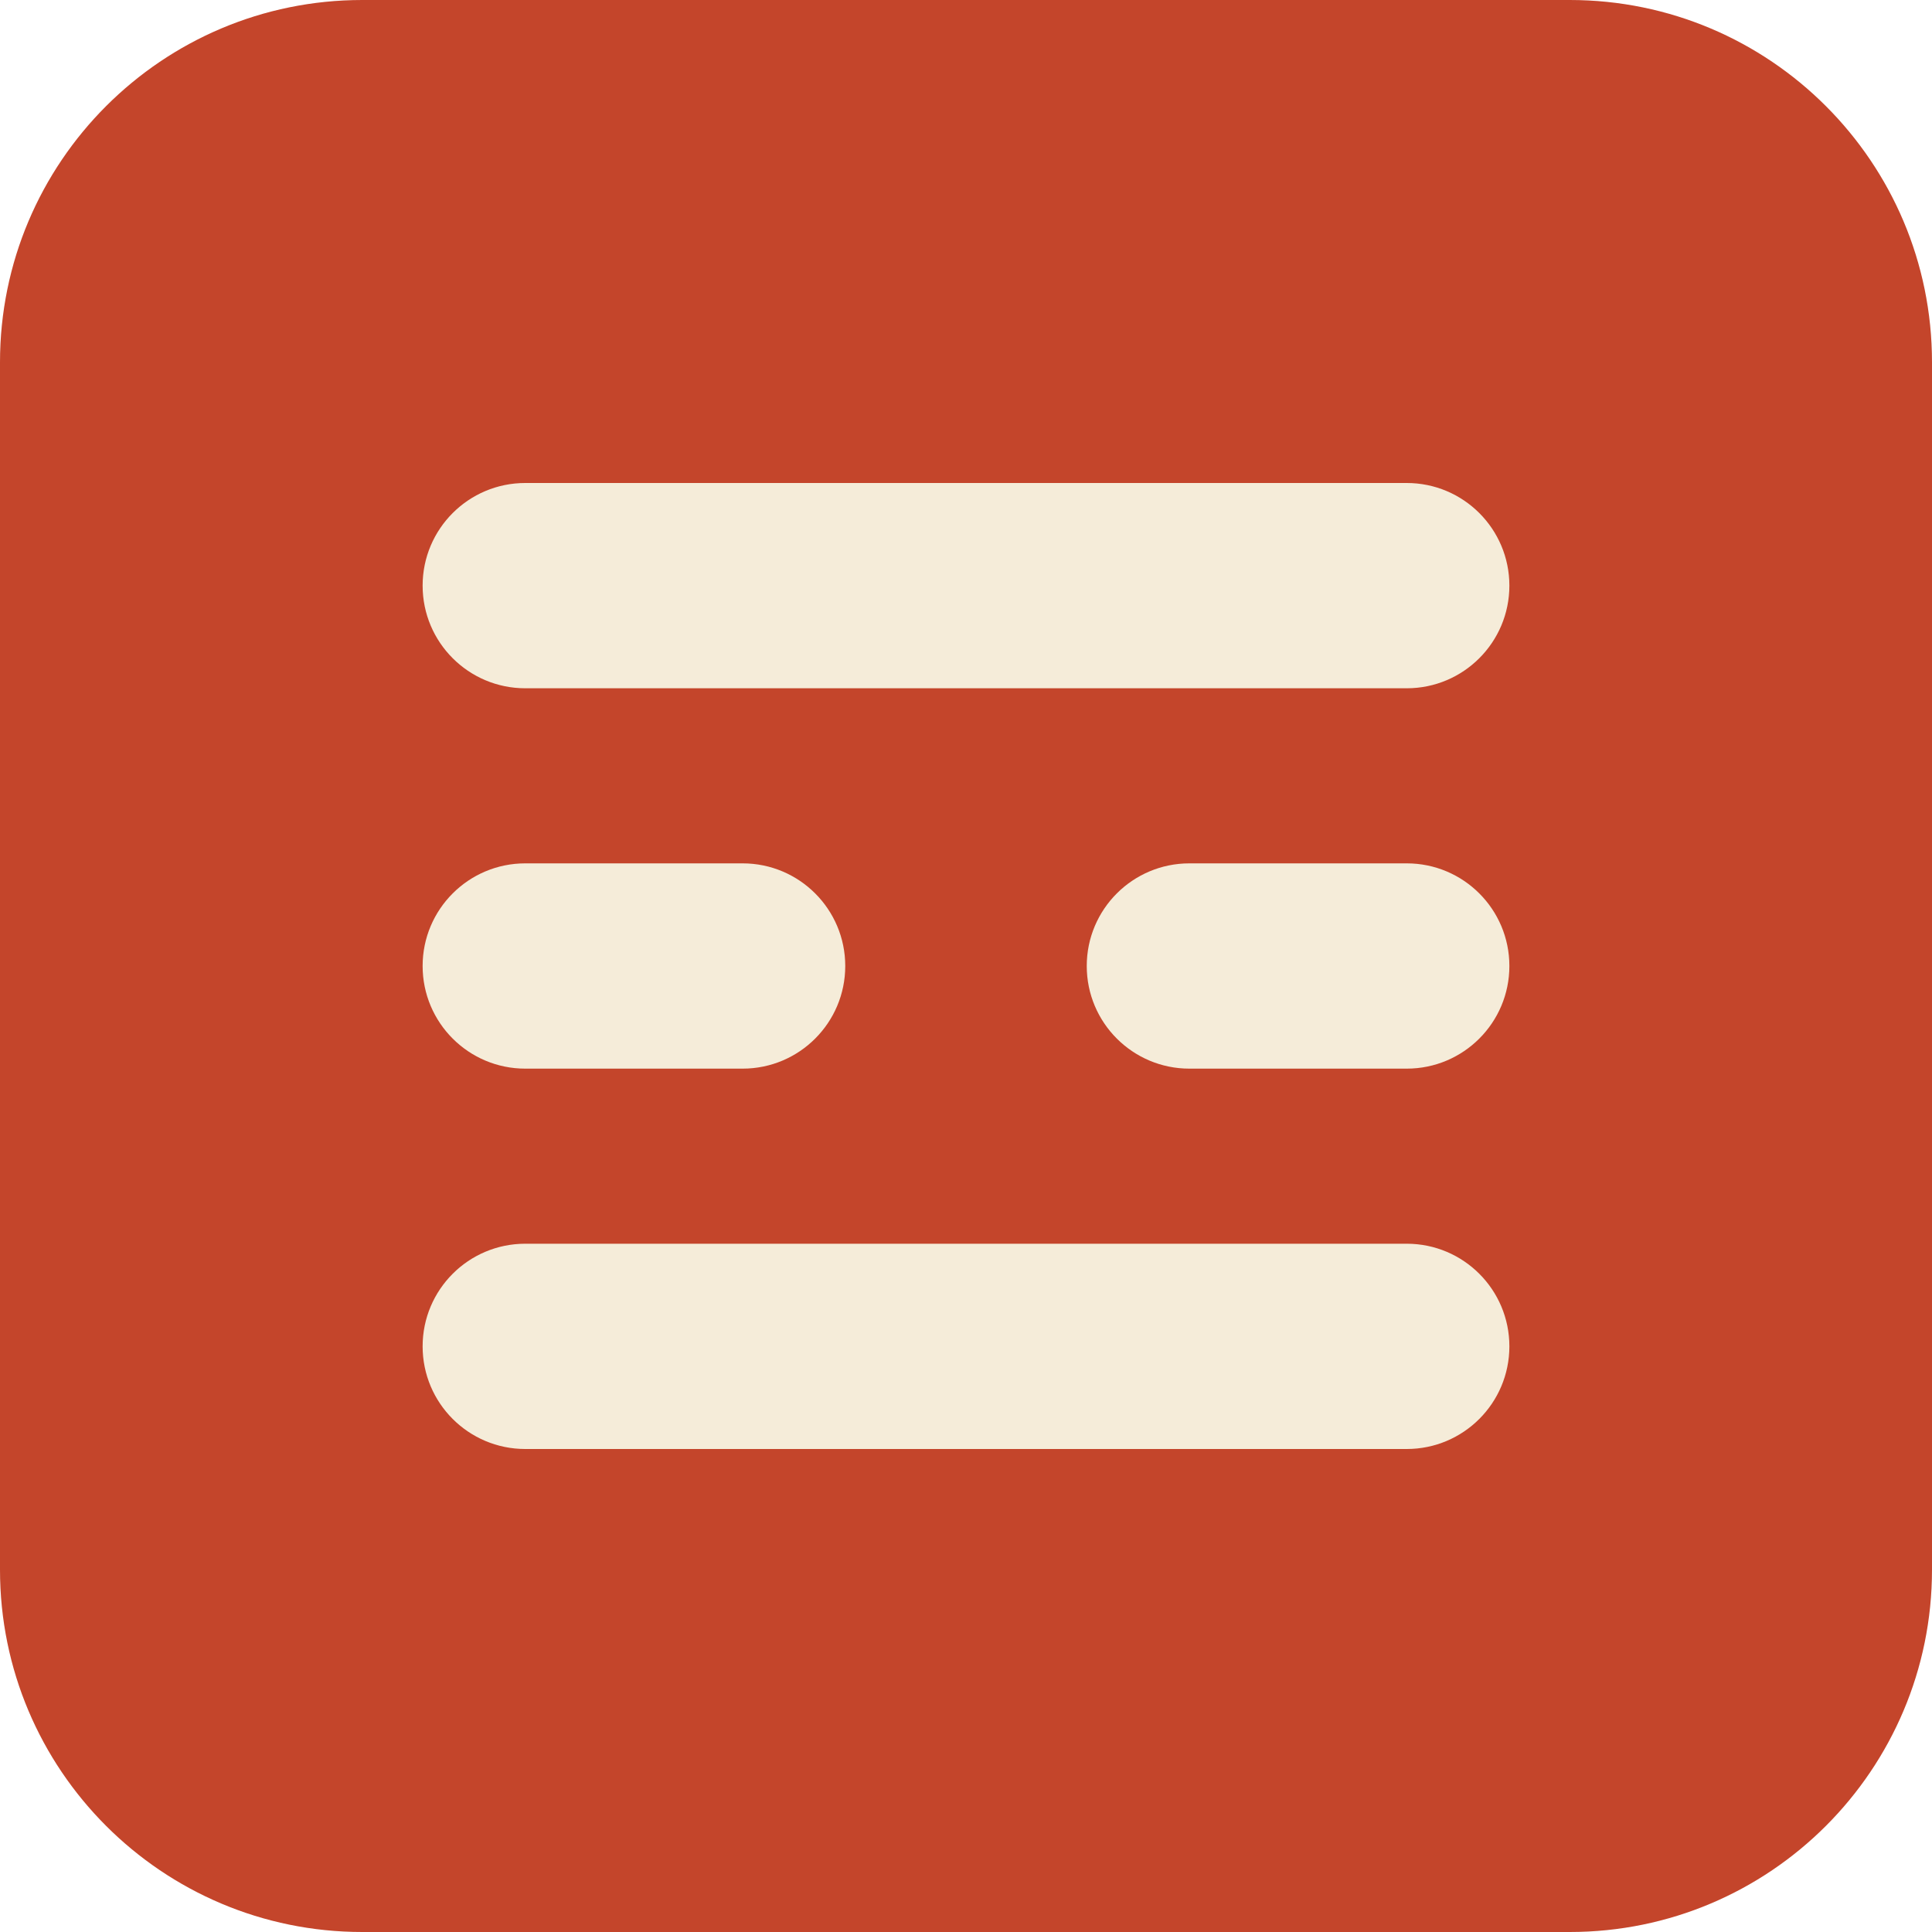
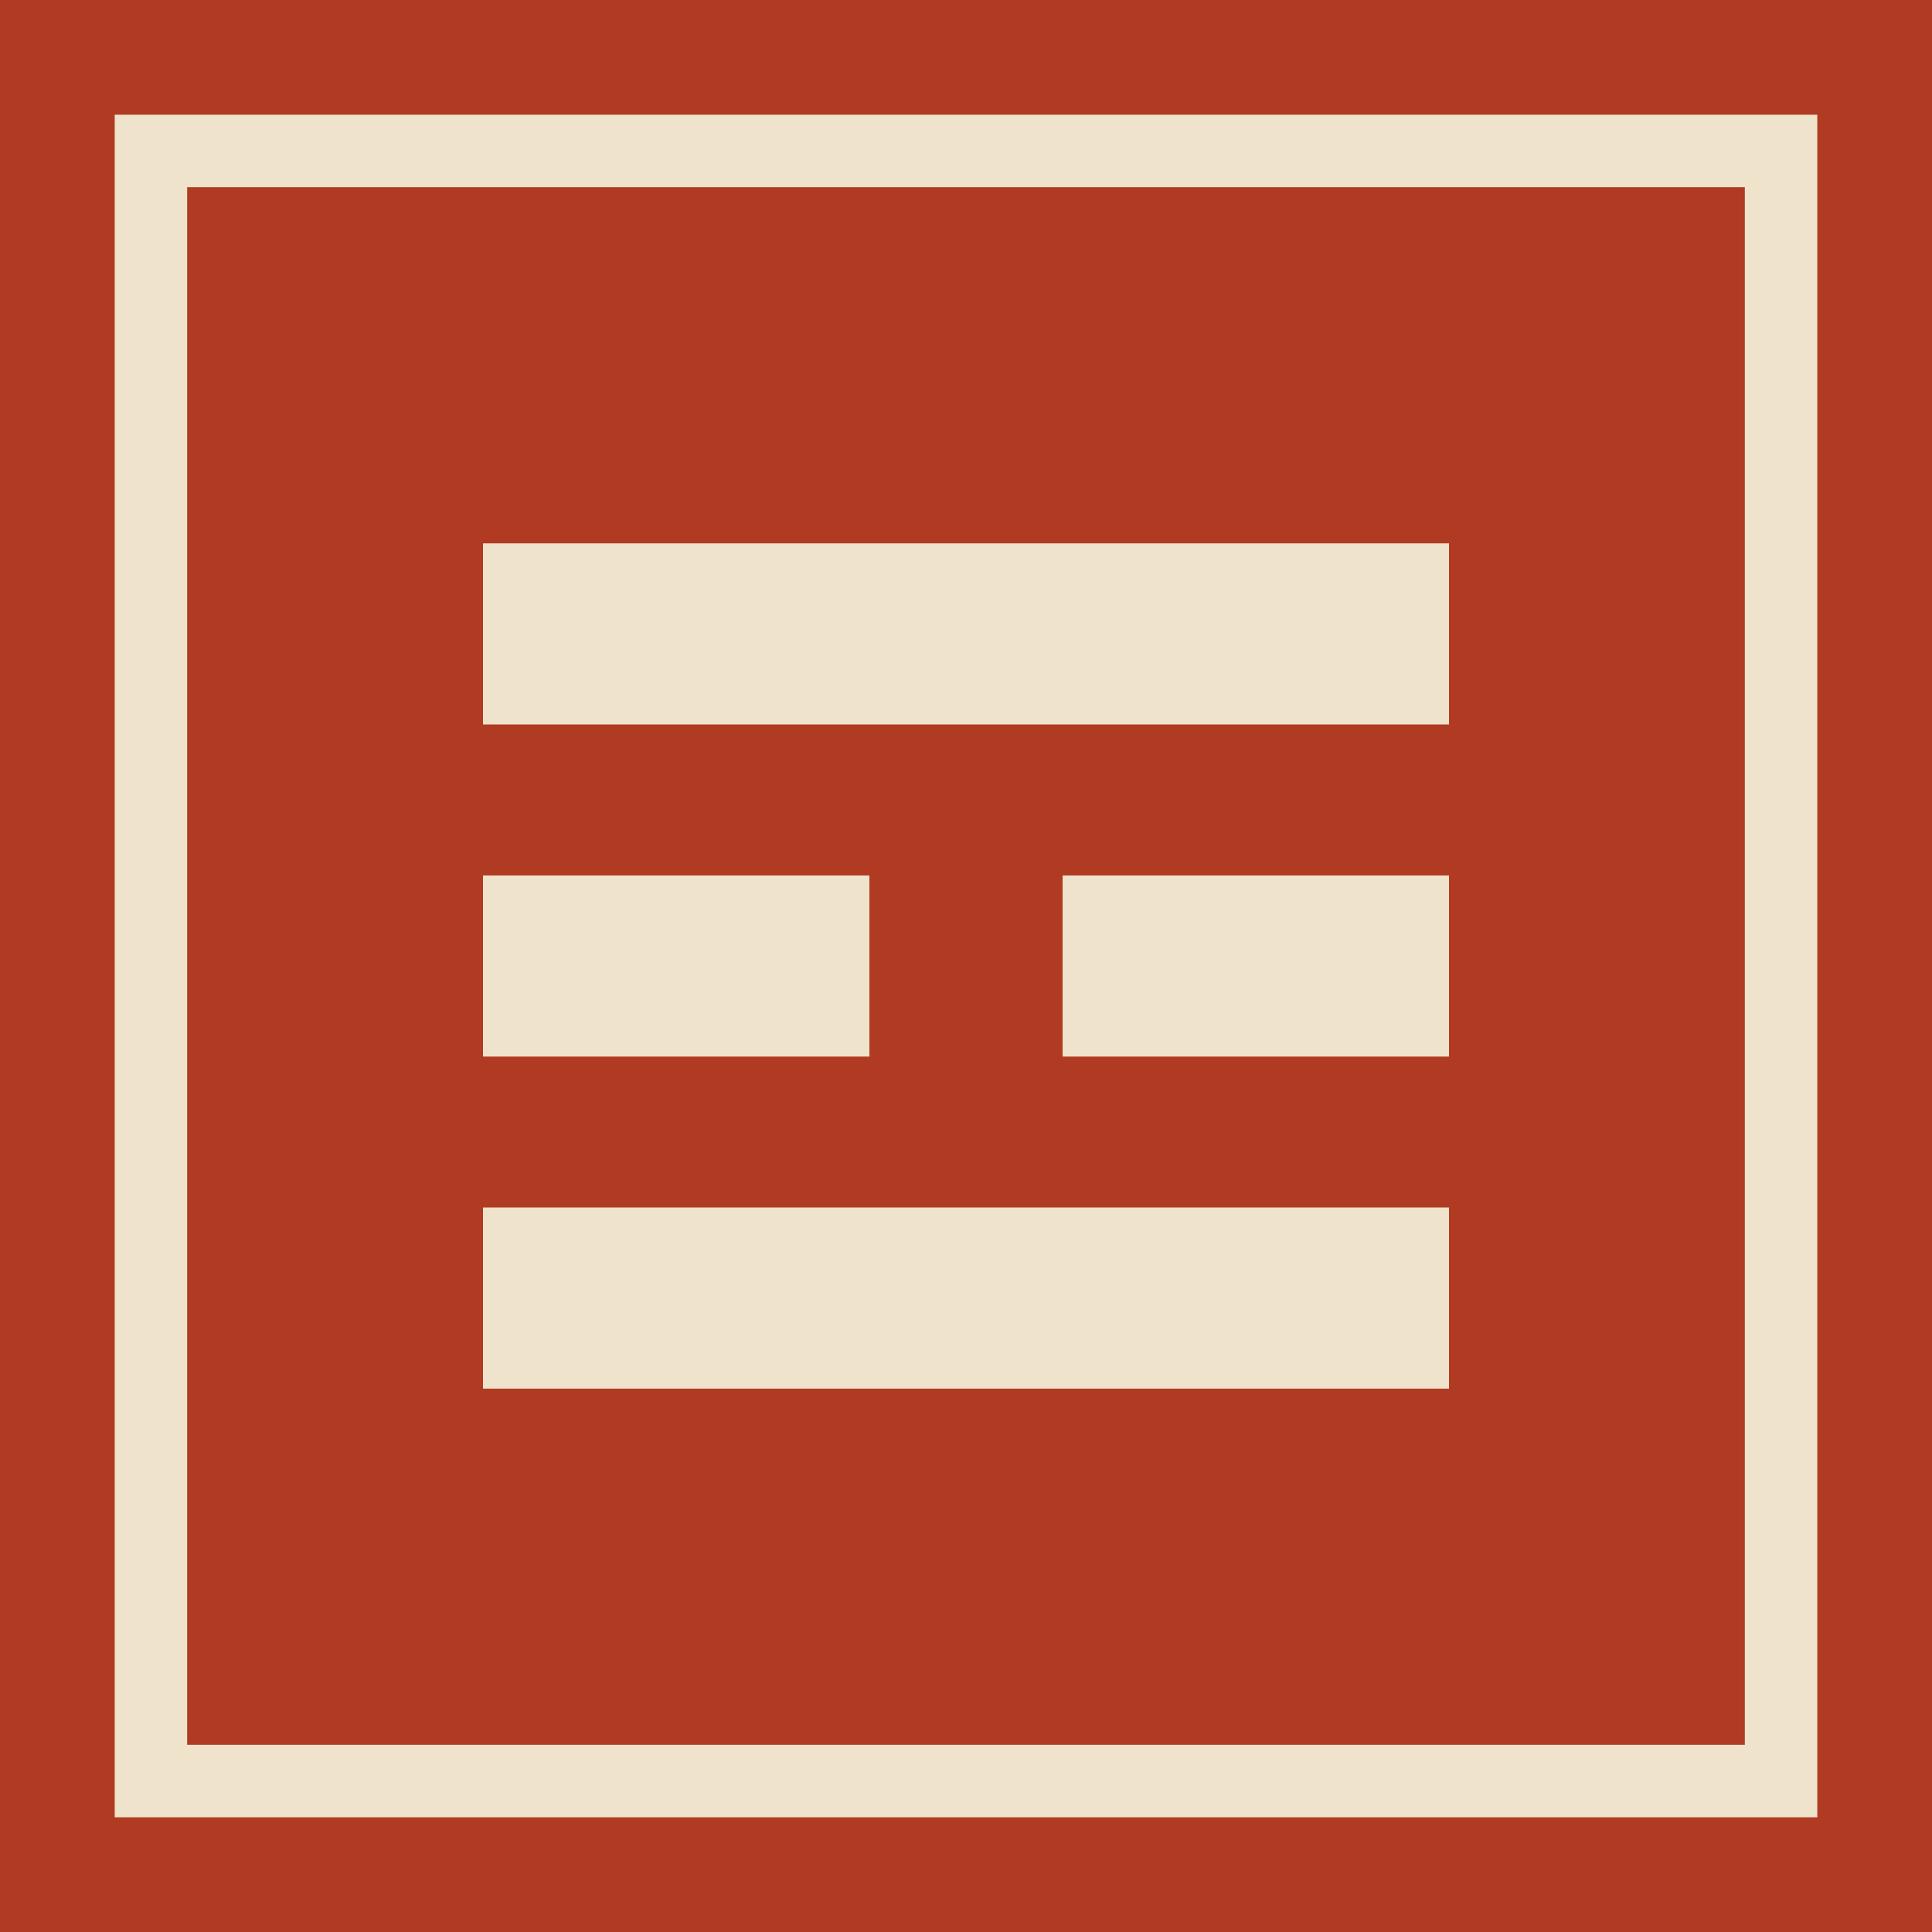
<svg xmlns="http://www.w3.org/2000/svg" viewBox="0 0 32 32">
-   <rect width="32" height="32" rx="6" fill="#c4452b" />
-   <g fill="#f5ecd9">
-     <rect x="7" y="8" width="18" height="3.4" rx="1.7" />
-     <rect x="7" y="14.3" width="7" height="3.4" rx="1.7" />
-     <rect x="18" y="14.3" width="7" height="3.4" rx="1.7" />
-     <rect x="7" y="20.6" width="18" height="3.4" rx="1.7" />
+   <rect width="32" height="32" fill="#b13a23" />
+   <rect x="2.5" y="2.5" width="27" height="27" fill="none" stroke="#efe4cb" stroke-width="1.2" />
+   <g fill="#efe4cb">
+     <rect x="8" y="9" width="16" height="3" />
+     <rect x="8" y="14.5" width="6.4" height="3" />
+     <rect x="17.6" y="14.5" width="6.4" height="3" />
+     <rect x="8" y="20" width="16" height="3" />
  </g>
</svg>
